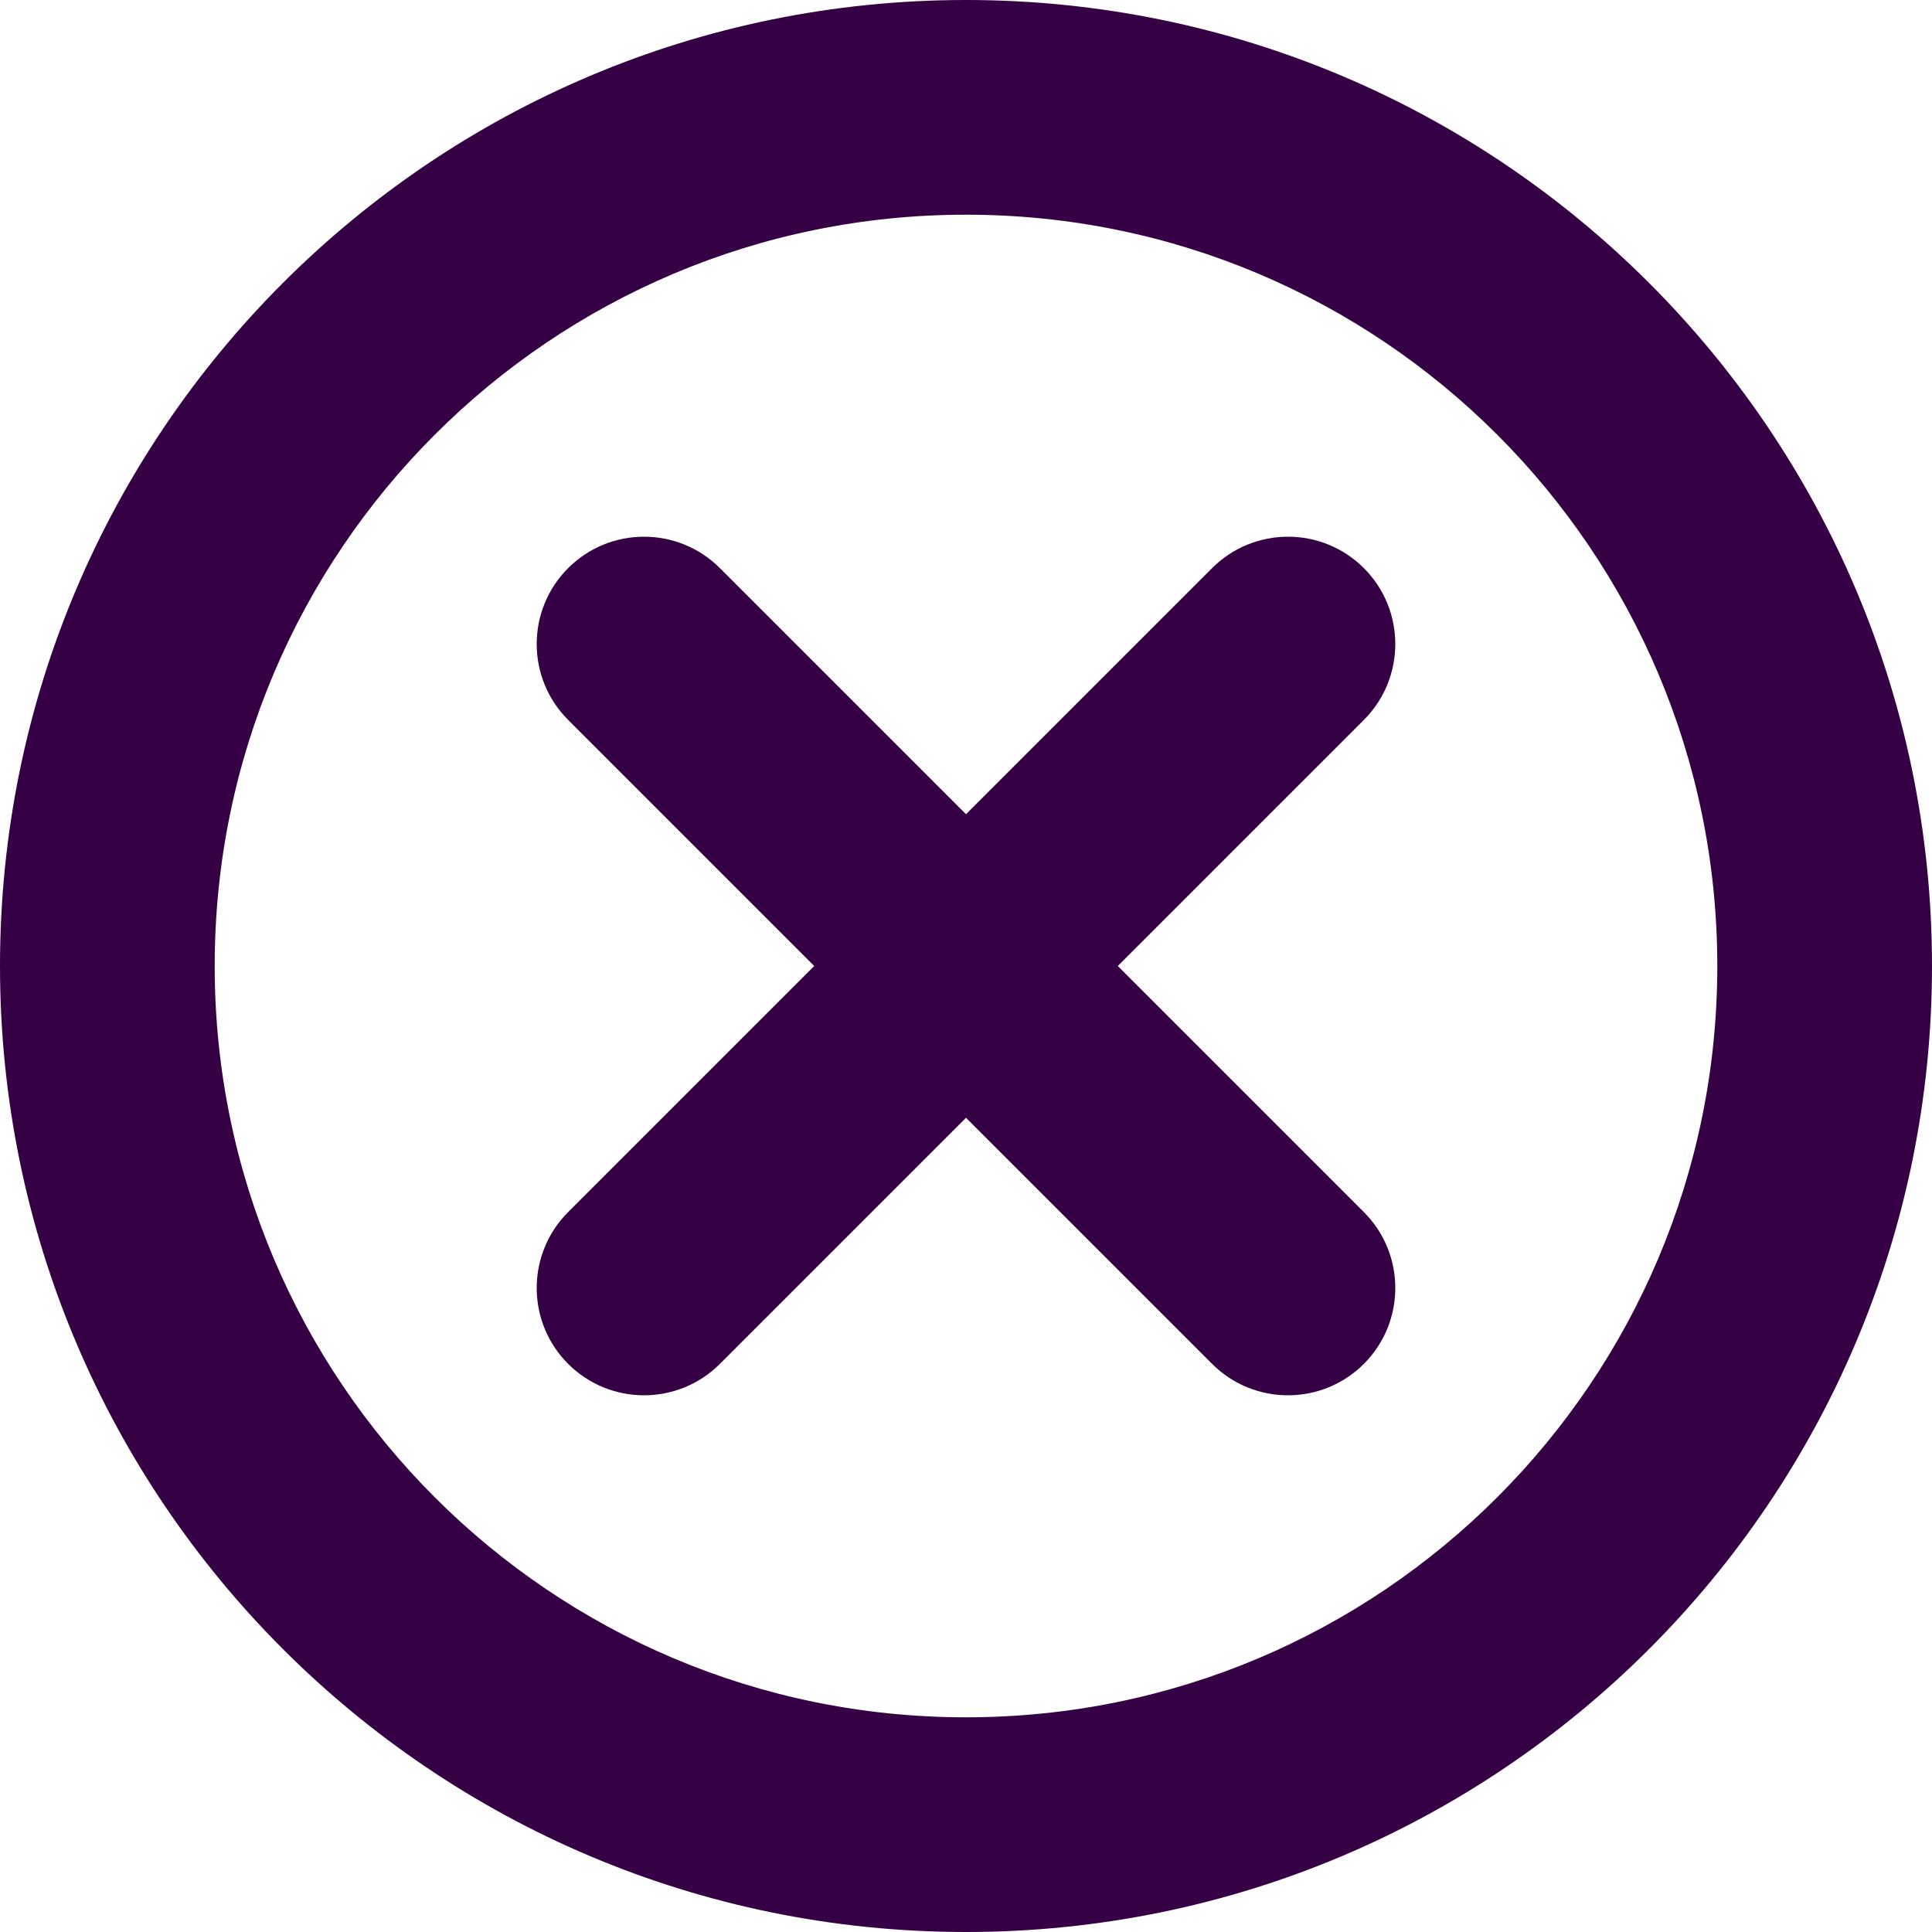
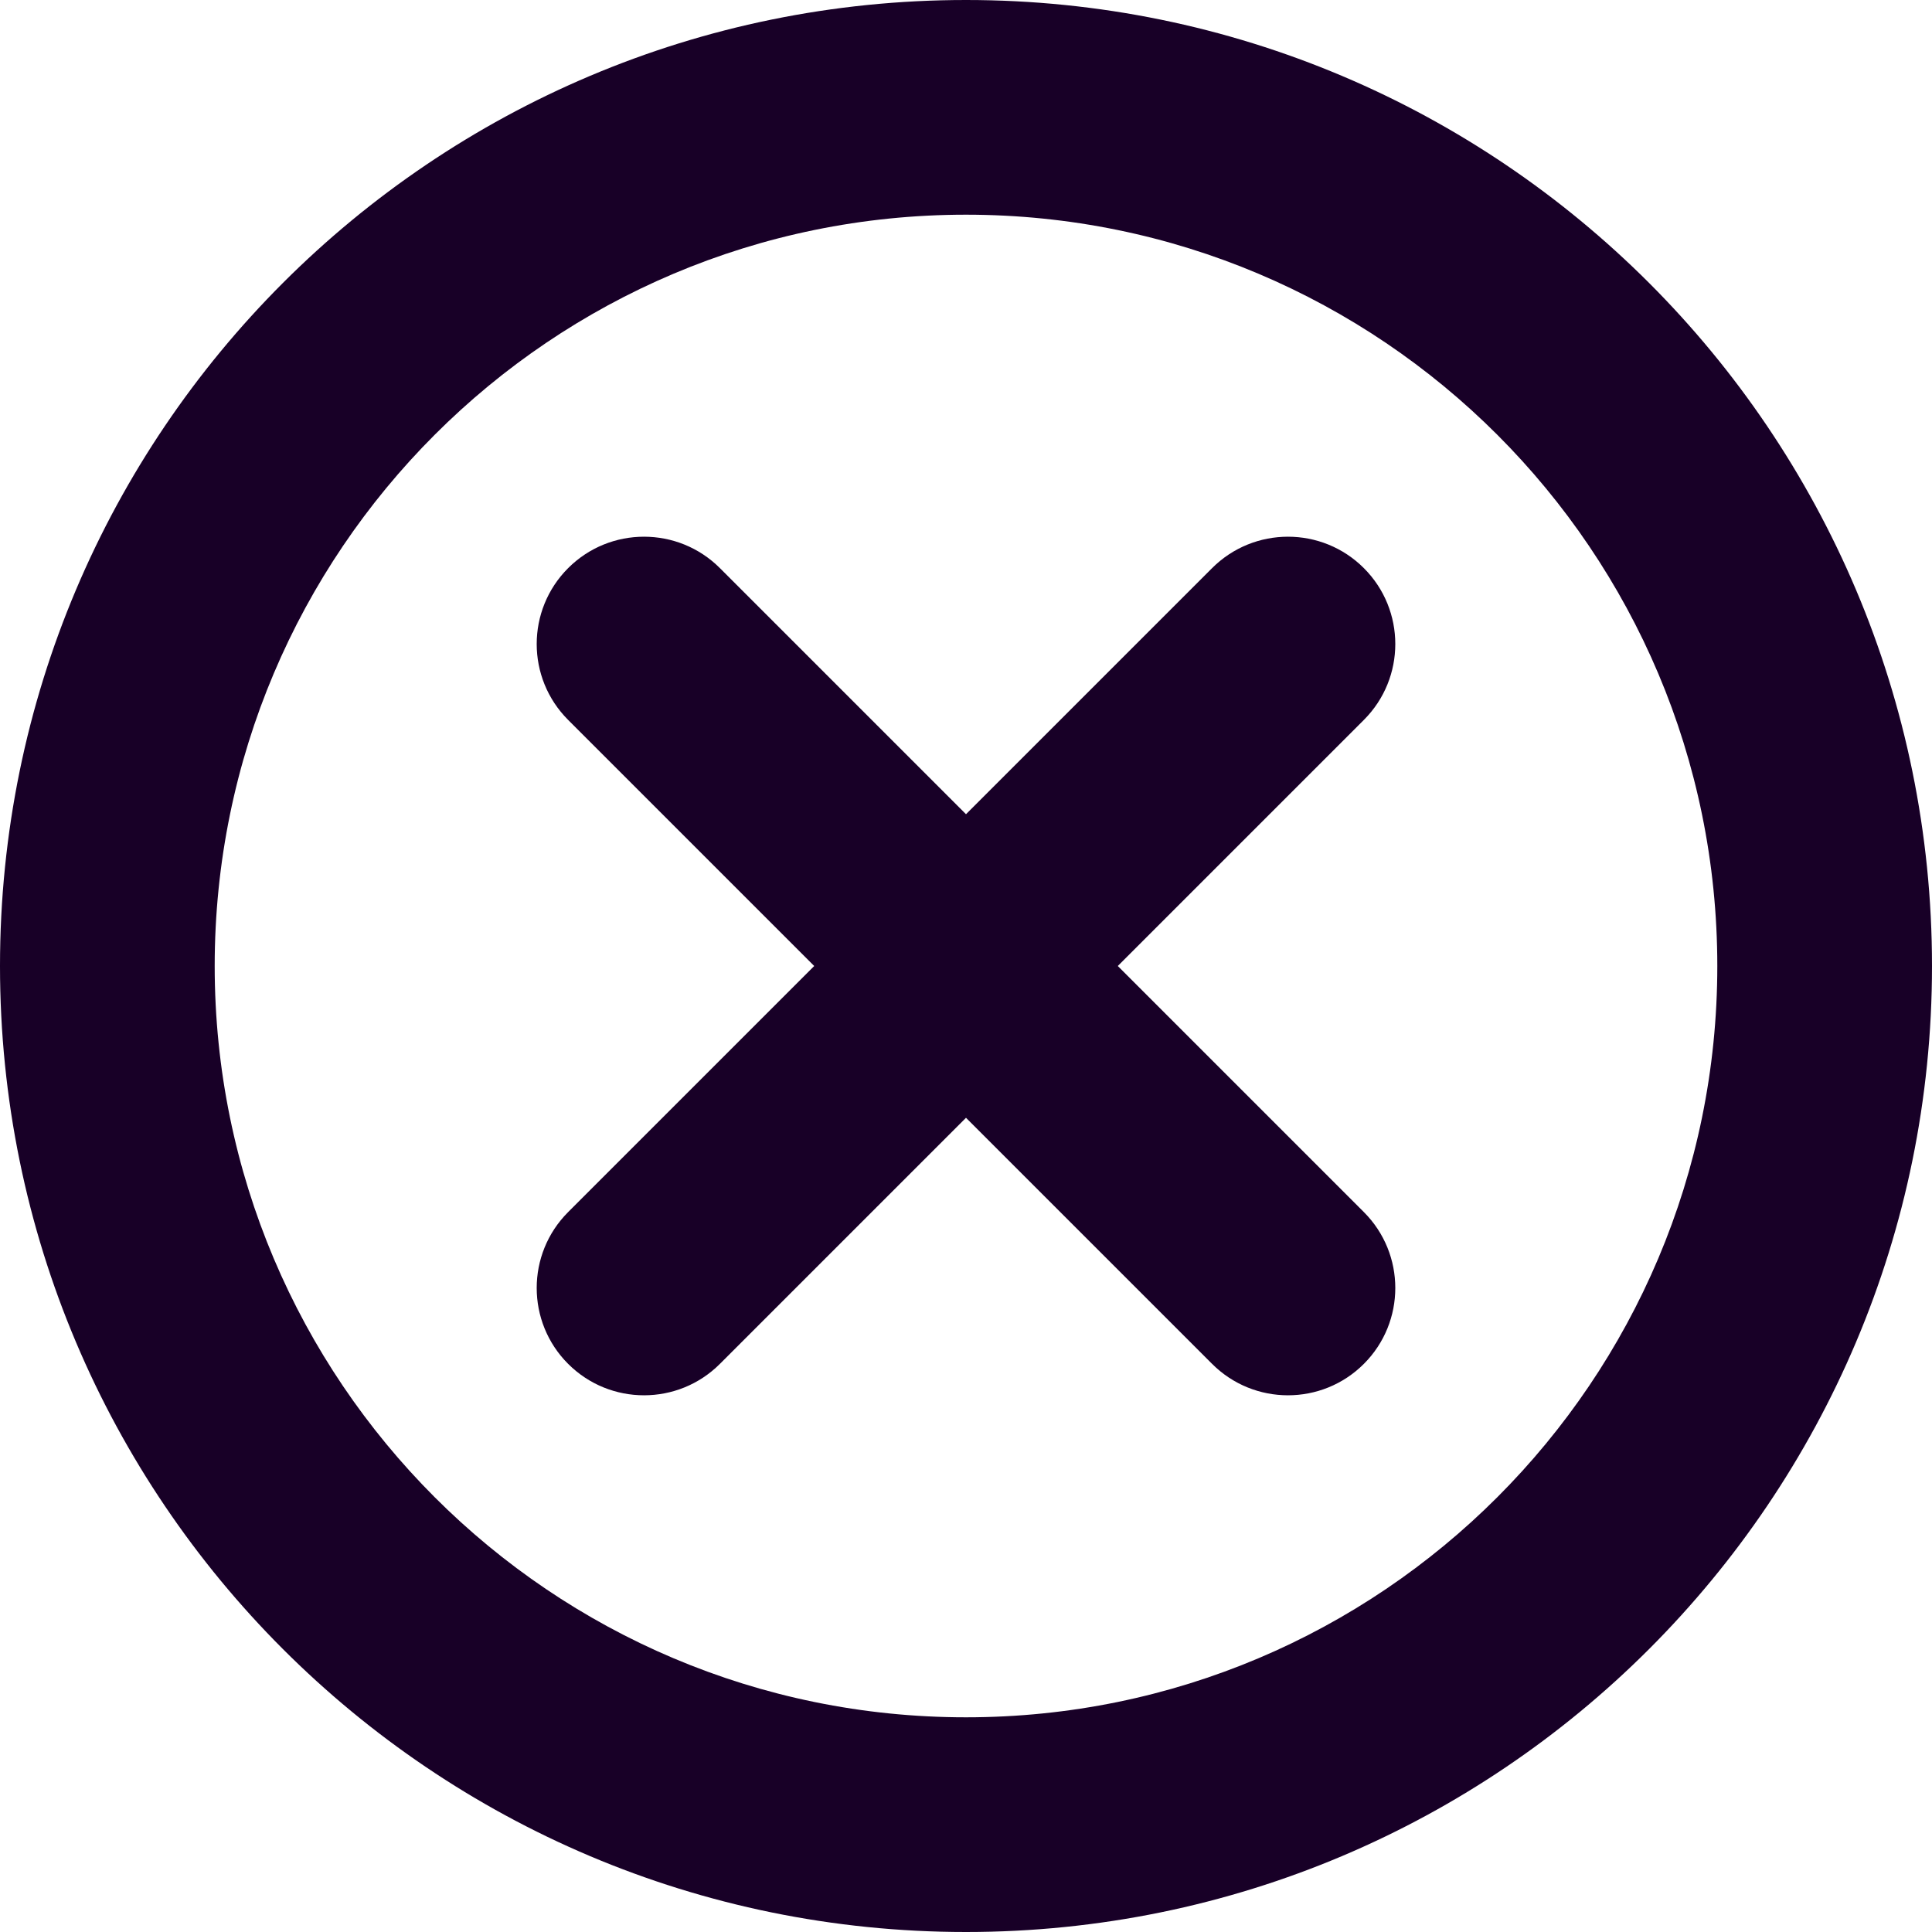
<svg xmlns="http://www.w3.org/2000/svg" fill="none" height="32" viewBox="0 0 32 32" width="32" version="1.1" id="svg4">
  <defs id="defs8" />
-   <path clip-rule="evenodd" d="M 16,3.556 C 9.127,3.556 3.556,9.127 3.556,16 3.556,22.873 9.127,28.444 16,28.444 22.873,28.444 28.444,22.873 28.444,16 28.444,9.127 22.873,3.556 16,3.556 Z M 0,16 C 0,7.163 7.163,0 16,0 24.837,0 32,7.163 32,16 32,24.837 24.837,32 16,32 7.163,32 0,24.837 0,16 Z M 9.41,9.41 c 0.694,-0.694 1.82,-0.694 2.514,0 L 16,13.486 20.076,9.41 c 0.694,-0.694 1.82,-0.694 2.514,0 0.694,0.694 0.694,1.82 0,2.514 L 18.514,16 22.59,20.076 c 0.694,0.694 0.694,1.82 0,2.514 -0.694,0.694 -1.82,0.694 -2.514,0 L 16,18.514 11.924,22.59 c -0.694,0.694 -1.82,0.694 -2.514,0 -0.694,-0.694 -0.694,-1.82 0,-2.514 L 13.486,16 9.41,11.924 c -0.694,-0.694 -0.694,-1.82 0,-2.514 z" fill="#360045" fill-rule="evenodd" id="path2" style="stroke-width:1.778" />
+   <path clip-rule="evenodd" d="M 16,3.556 C 9.127,3.556 3.556,9.127 3.556,16 3.556,22.873 9.127,28.444 16,28.444 22.873,28.444 28.444,22.873 28.444,16 28.444,9.127 22.873,3.556 16,3.556 Z M 0,16 C 0,7.163 7.163,0 16,0 24.837,0 32,7.163 32,16 32,24.837 24.837,32 16,32 7.163,32 0,24.837 0,16 Z M 9.41,9.41 c 0.694,-0.694 1.82,-0.694 2.514,0 L 16,13.486 20.076,9.41 c 0.694,-0.694 1.82,-0.694 2.514,0 0.694,0.694 0.694,1.82 0,2.514 L 18.514,16 22.59,20.076 c 0.694,0.694 0.694,1.82 0,2.514 -0.694,0.694 -1.82,0.694 -2.514,0 L 16,18.514 11.924,22.59 c -0.694,0.694 -1.82,0.694 -2.514,0 -0.694,-0.694 -0.694,-1.82 0,-2.514 L 13.486,16 9.41,11.924 c -0.694,-0.694 -0.694,-1.82 0,-2.514 z" fill="#180027" fill-rule="evenodd" id="path2" style="stroke-width:1.778" />
</svg>
